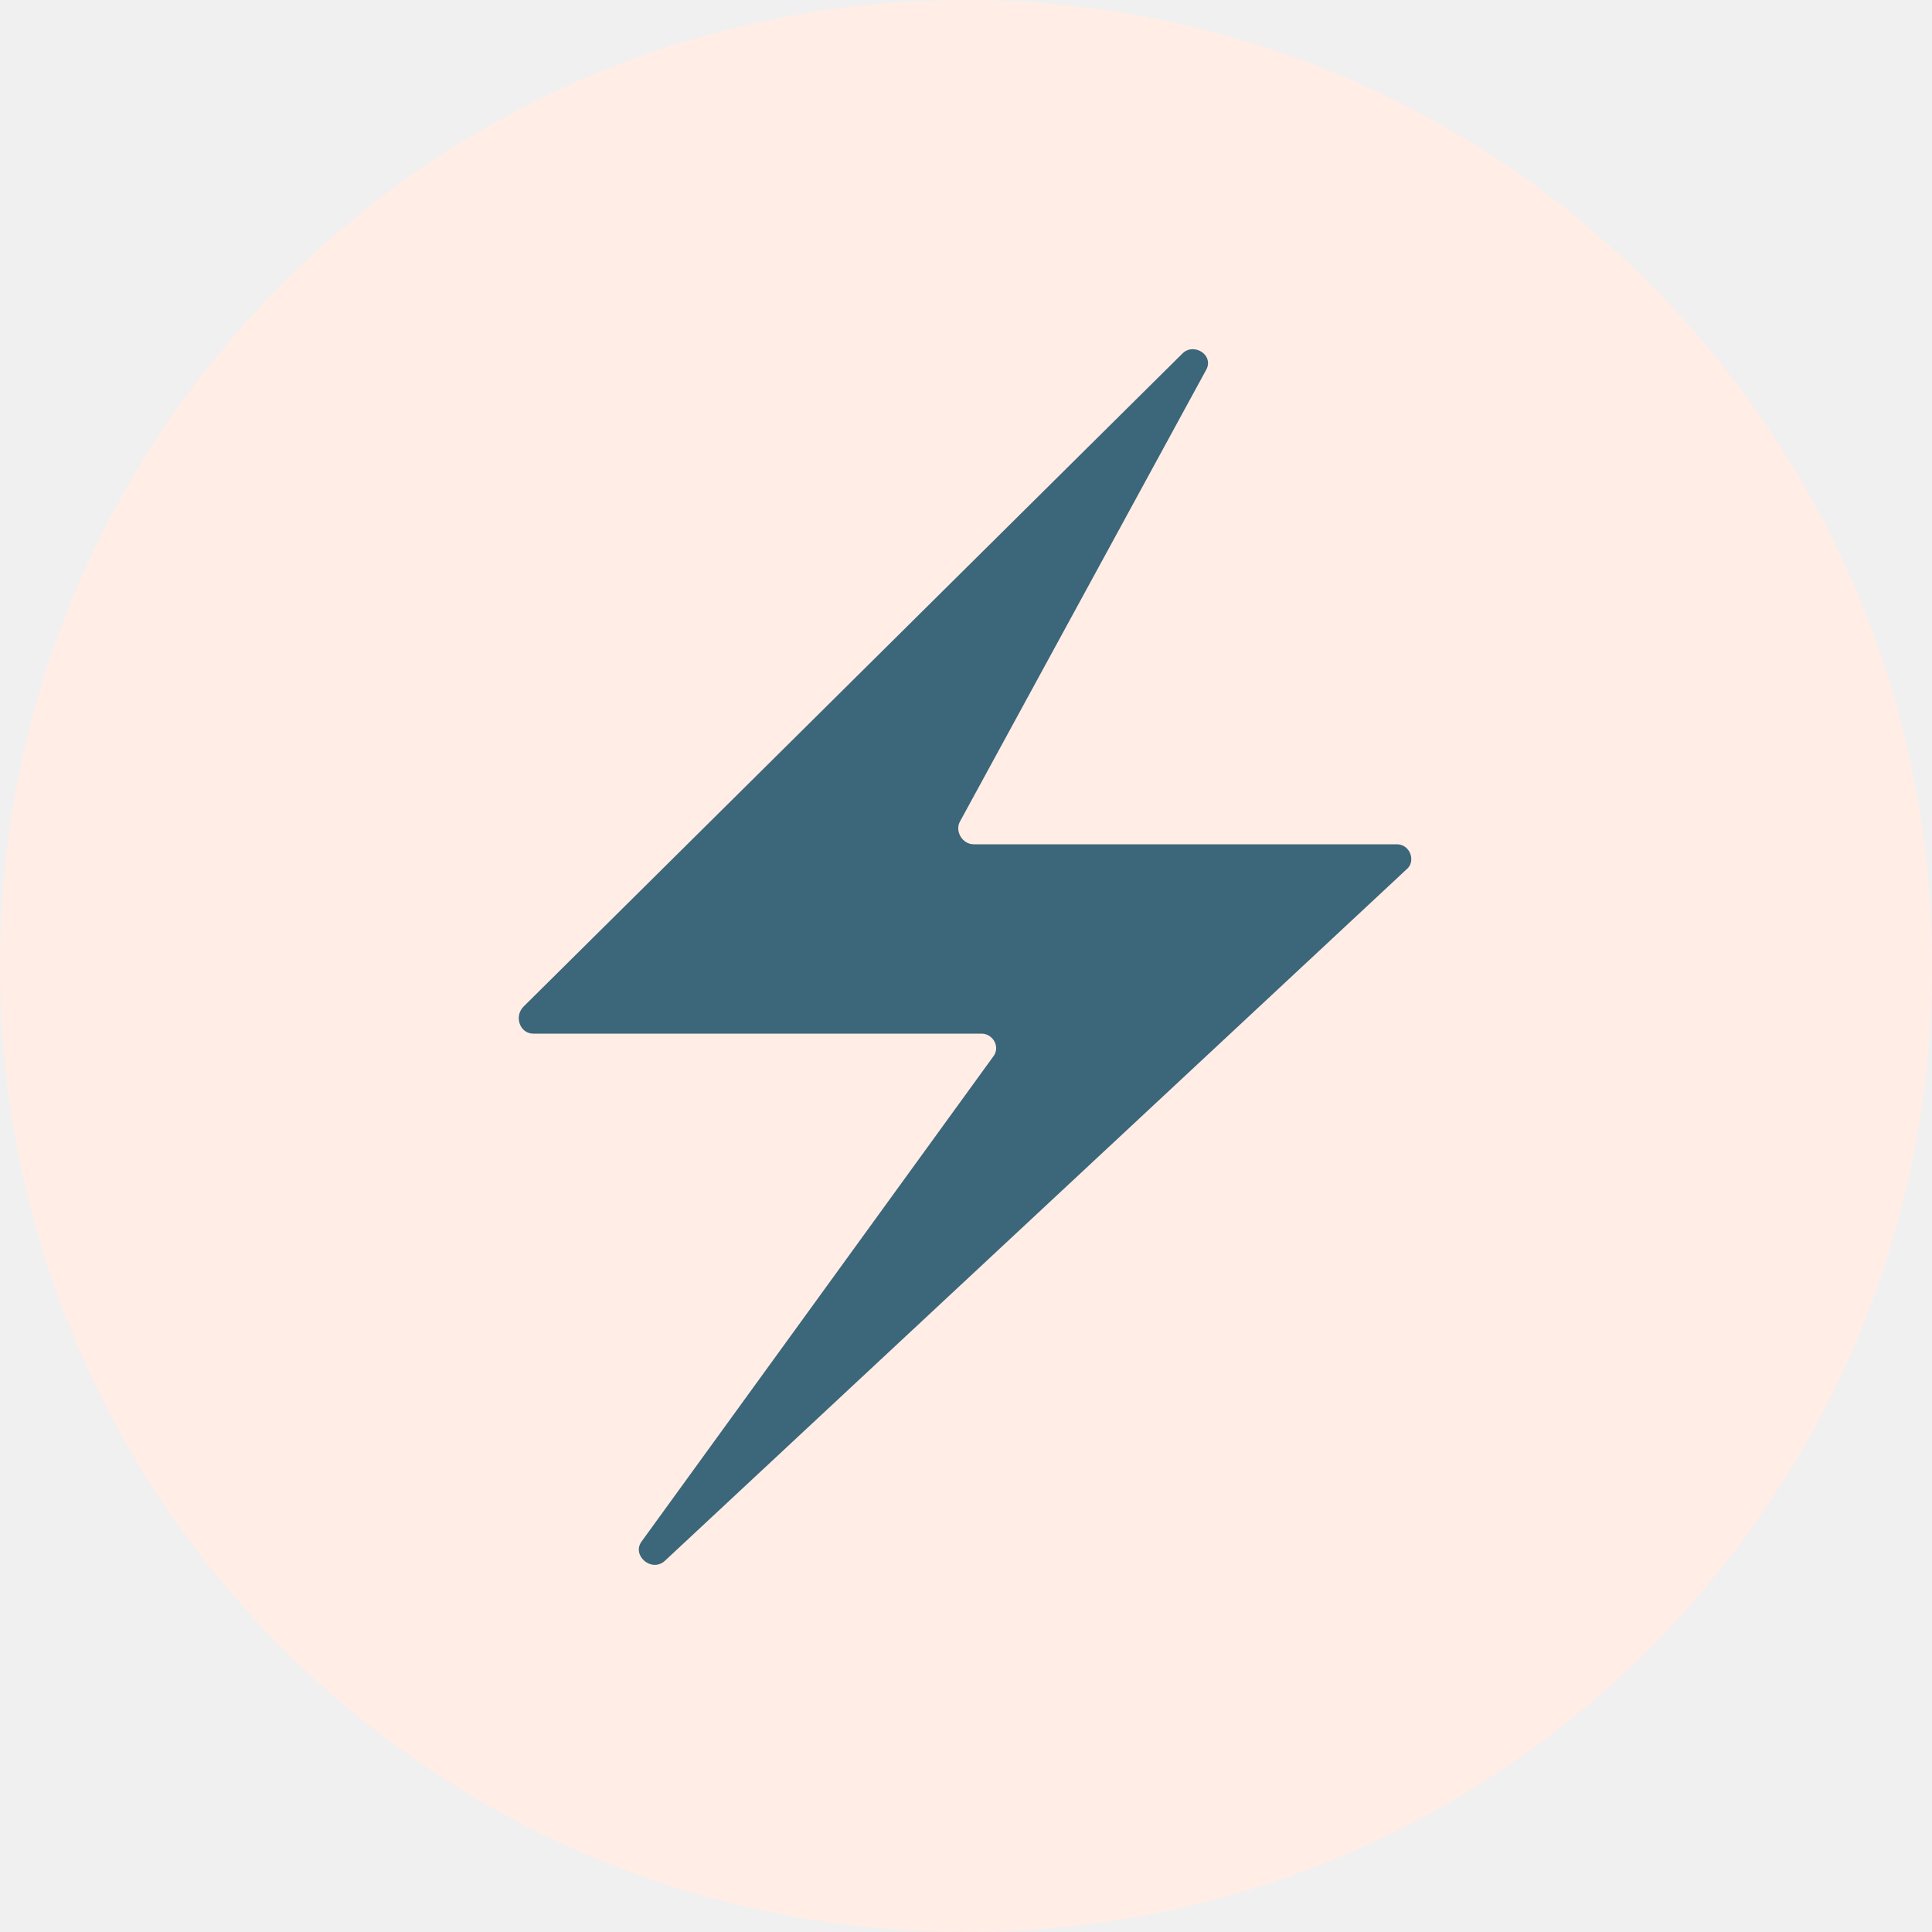
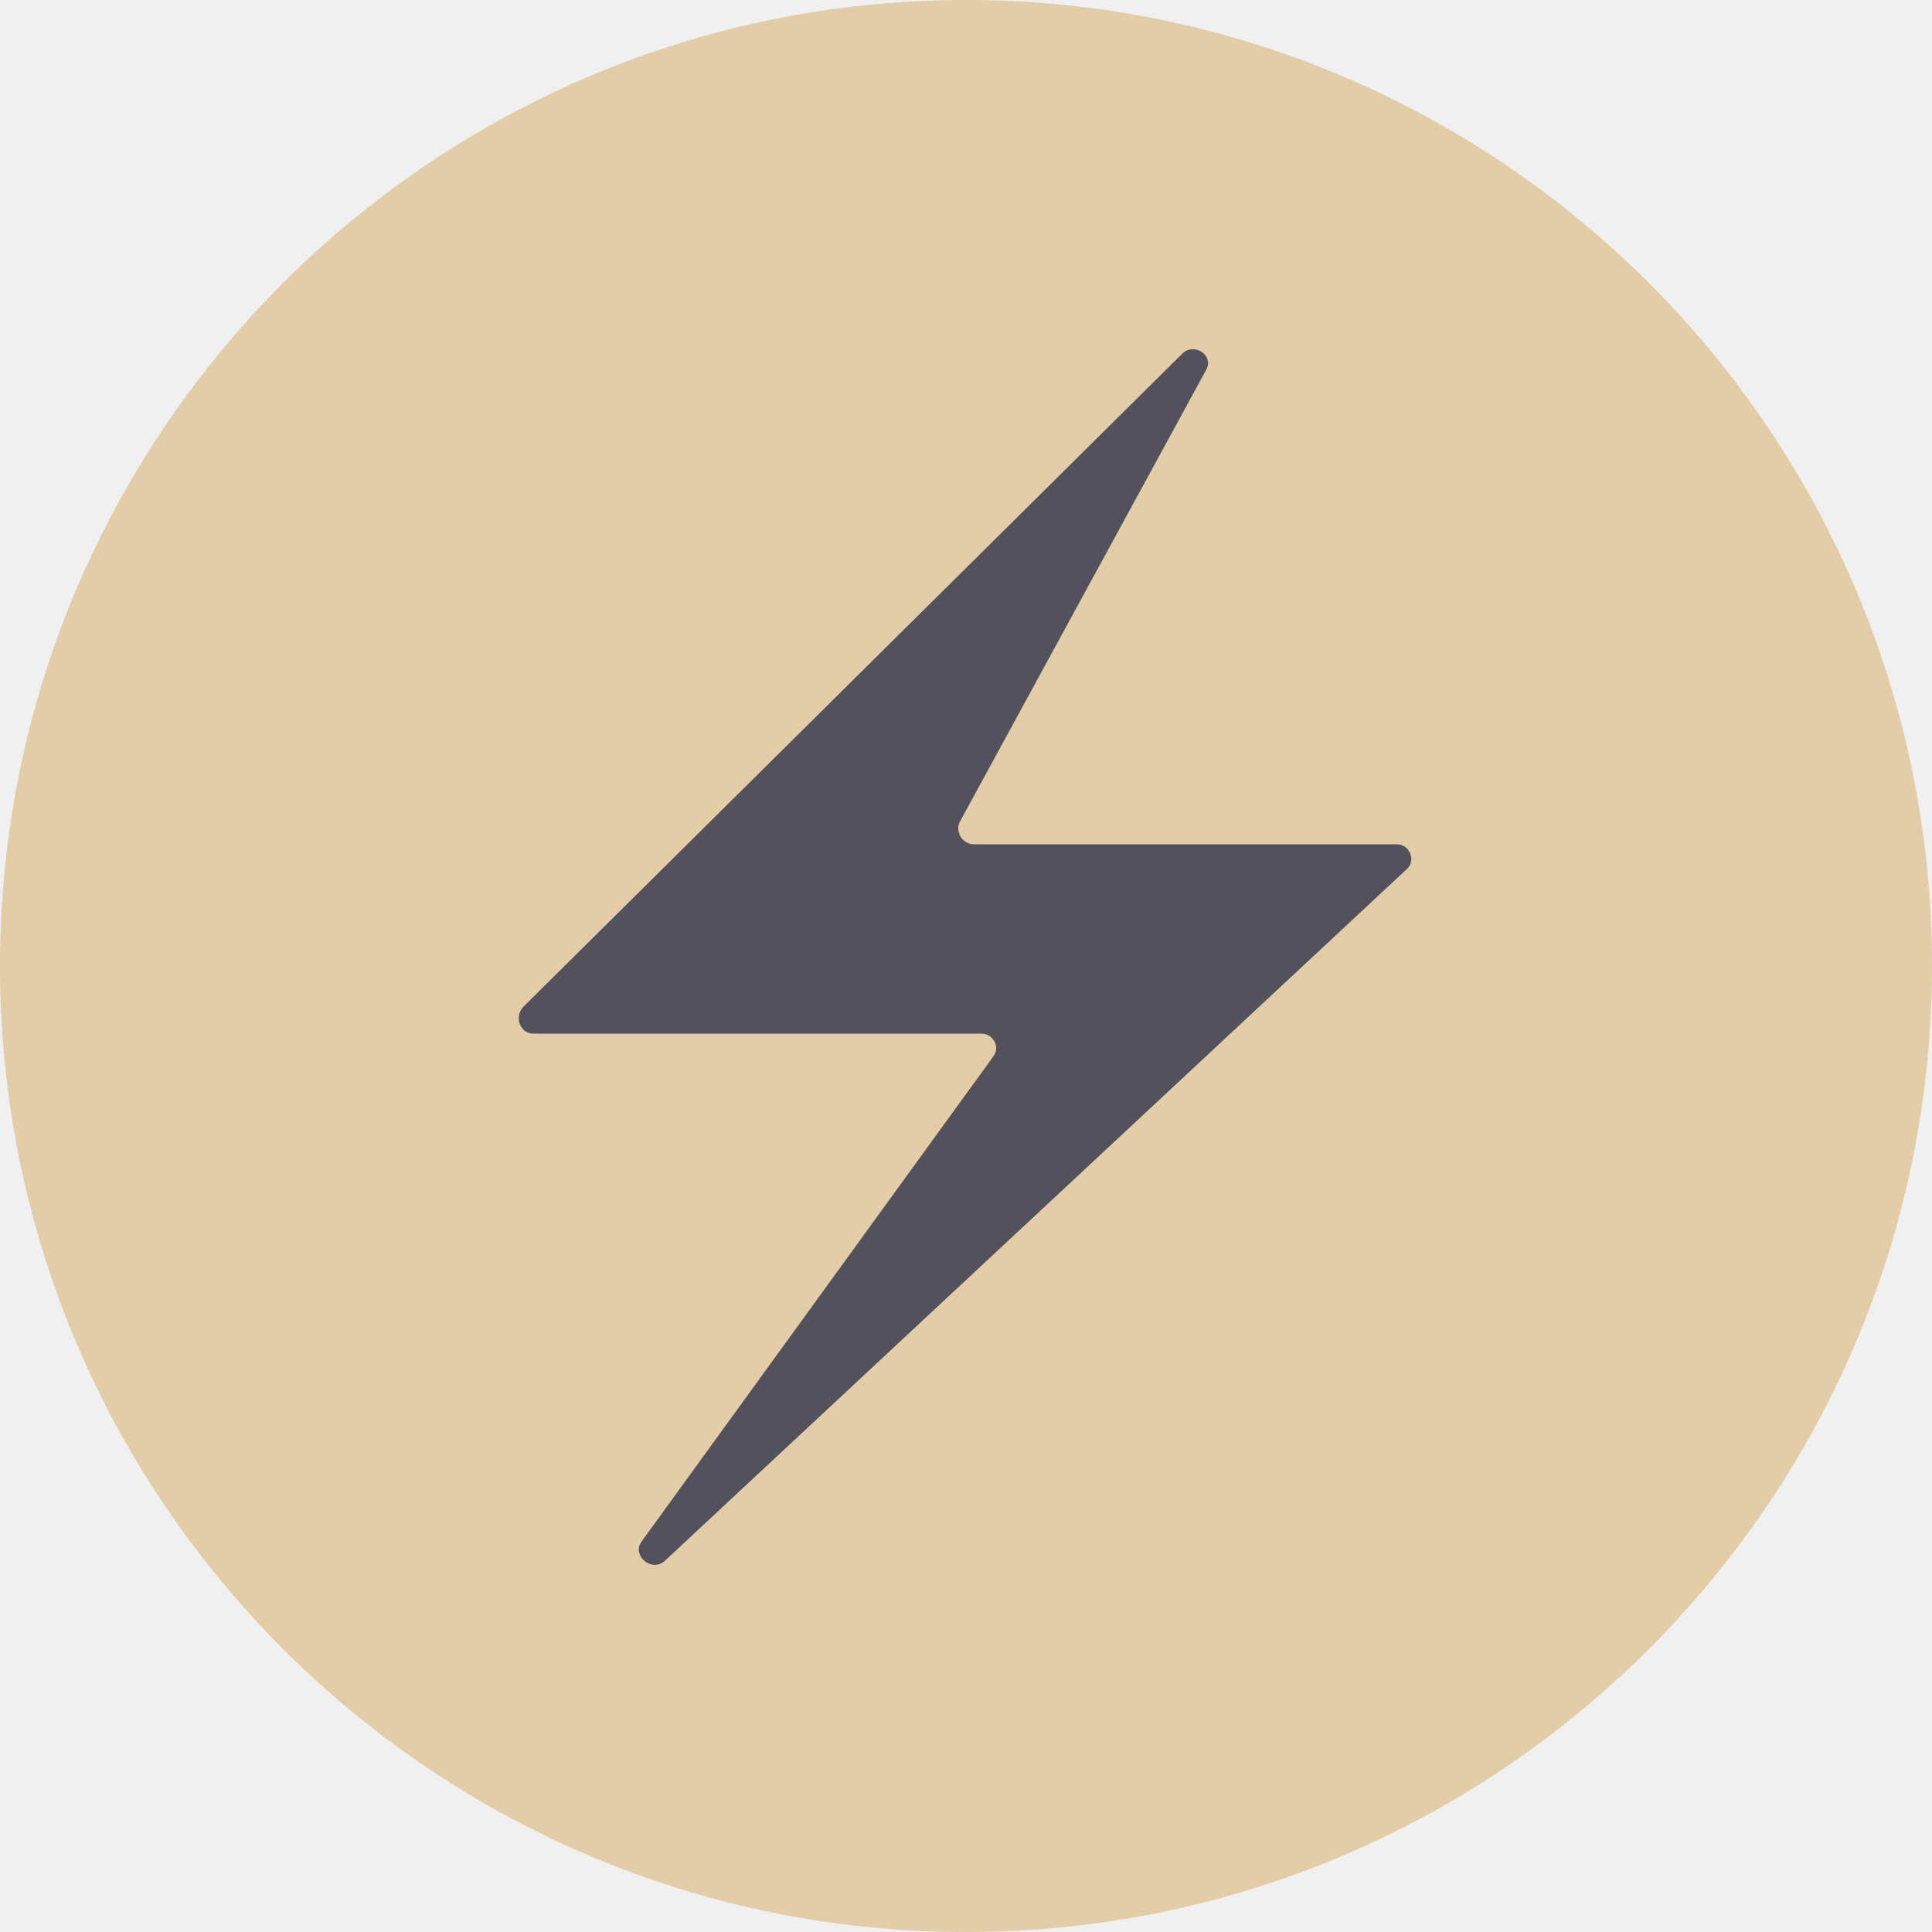
- <svg xmlns="http://www.w3.org/2000/svg" width="50" height="50" viewBox="0 0 60 60" fill="none">
-   <g clip-path="url(#clip0_108_410)">
-     <mask id="mask0_108_410" style="mask-type:luminance" maskUnits="userSpaceOnUse" x="0" y="0" width="60" height="60">
-       <path d="M60 0H0V60H60V0Z" fill="white" />
+ <svg xmlns="http://www.w3.org/2000/svg" width="70" height="70" viewBox="0 0 70 70" fill="none">
+   <g clip-path="url(#clip0_2137_107)">
+     <mask id="mask0_2137_107" style="mask-type:luminance" maskUnits="userSpaceOnUse" x="0" y="0" width="70" height="70">
+       <path d="M70 0H0V70H70V0Z" fill="white" />
    </mask>
-     <g mask="url(#mask0_108_410)">
-       <path d="M60 30C60 13.44 46.56 0 30 0C13.44 0 0 13.44 0 30C0 46.56 13.44 60 30 60C46.56 60 60 46.56 60 30Z" fill="#FFEDE6" />
-       <path d="M16.26 31.26L36.72 10.98C37.08 10.62 37.74 11.04 37.44 11.52L29.82 25.5C29.64 25.8 29.88 26.22 30.24 26.22H43.38C43.8 26.22 43.98 26.76 43.68 27L20.64 48.48C20.22 48.84 19.62 48.3 19.92 47.88L30.84 32.82C31.08 32.52 30.84 32.1 30.48 32.1H16.56C16.14 32.1 15.96 31.56 16.26 31.26Z" fill="#3C6679" />
+     <g mask="url(#mask0_2137_107)">
+       <path d="M70 35C70 15.68 54.32 0 35 0C15.68 0 0 15.68 0 35C0 54.32 15.68 70 35 70C54.32 70 70 54.32 70 35Z" fill="#E3CDA8" />
+       <path d="M18.97 36.47L42.84 12.81C43.26 12.39 44.03 12.88 43.68 13.44L34.79 29.75C34.58 30.1 34.86 30.59 35.28 30.59H50.61C51.1 30.59 51.31 31.22 50.96 31.5L24.08 56.56C23.59 56.98 22.89 56.35 23.24 55.86L35.98 38.29C36.26 37.94 35.98 37.45 35.56 37.45H19.32C18.83 37.45 18.62 36.82 18.97 36.47Z" fill="#53515C" />
    </g>
  </g>
  <defs>
-     <clipPath id="clip0_108_410">
-       <rect width="60" height="60" fill="white" />
+     <clipPath id="clip0_2137_107">
+       <rect width="70" height="70" fill="white" />
    </clipPath>
  </defs>
</svg>
